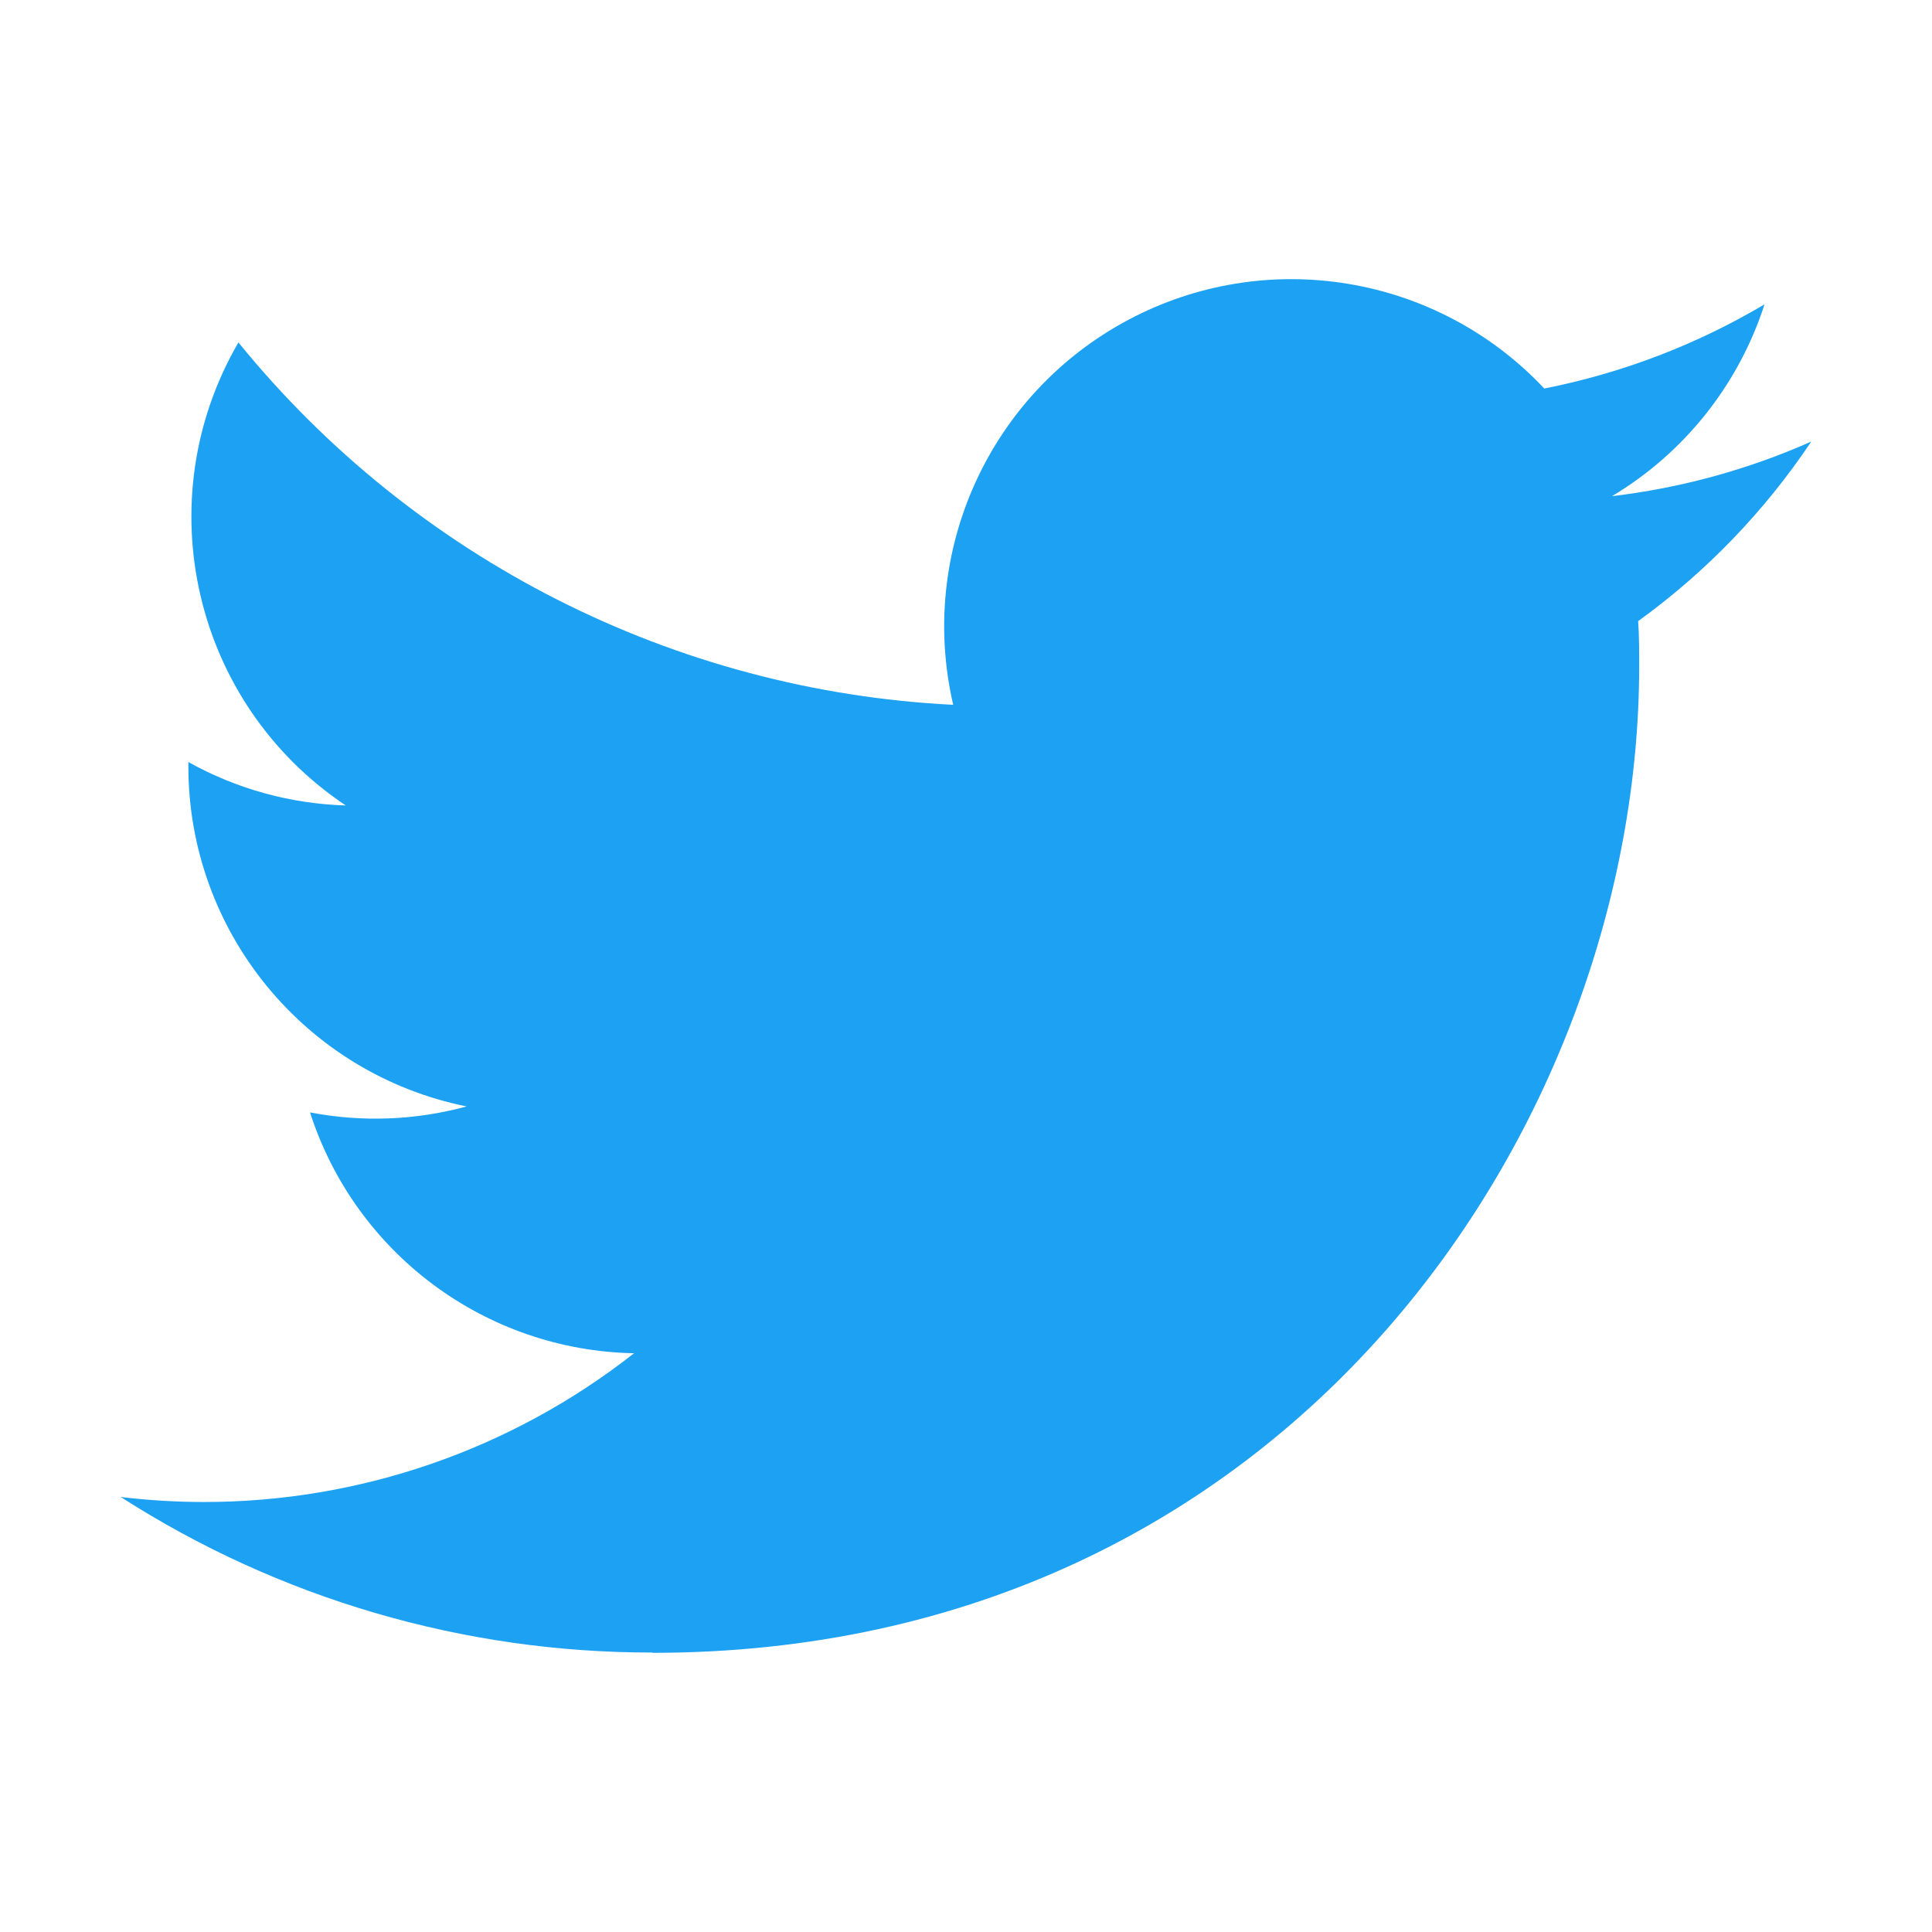
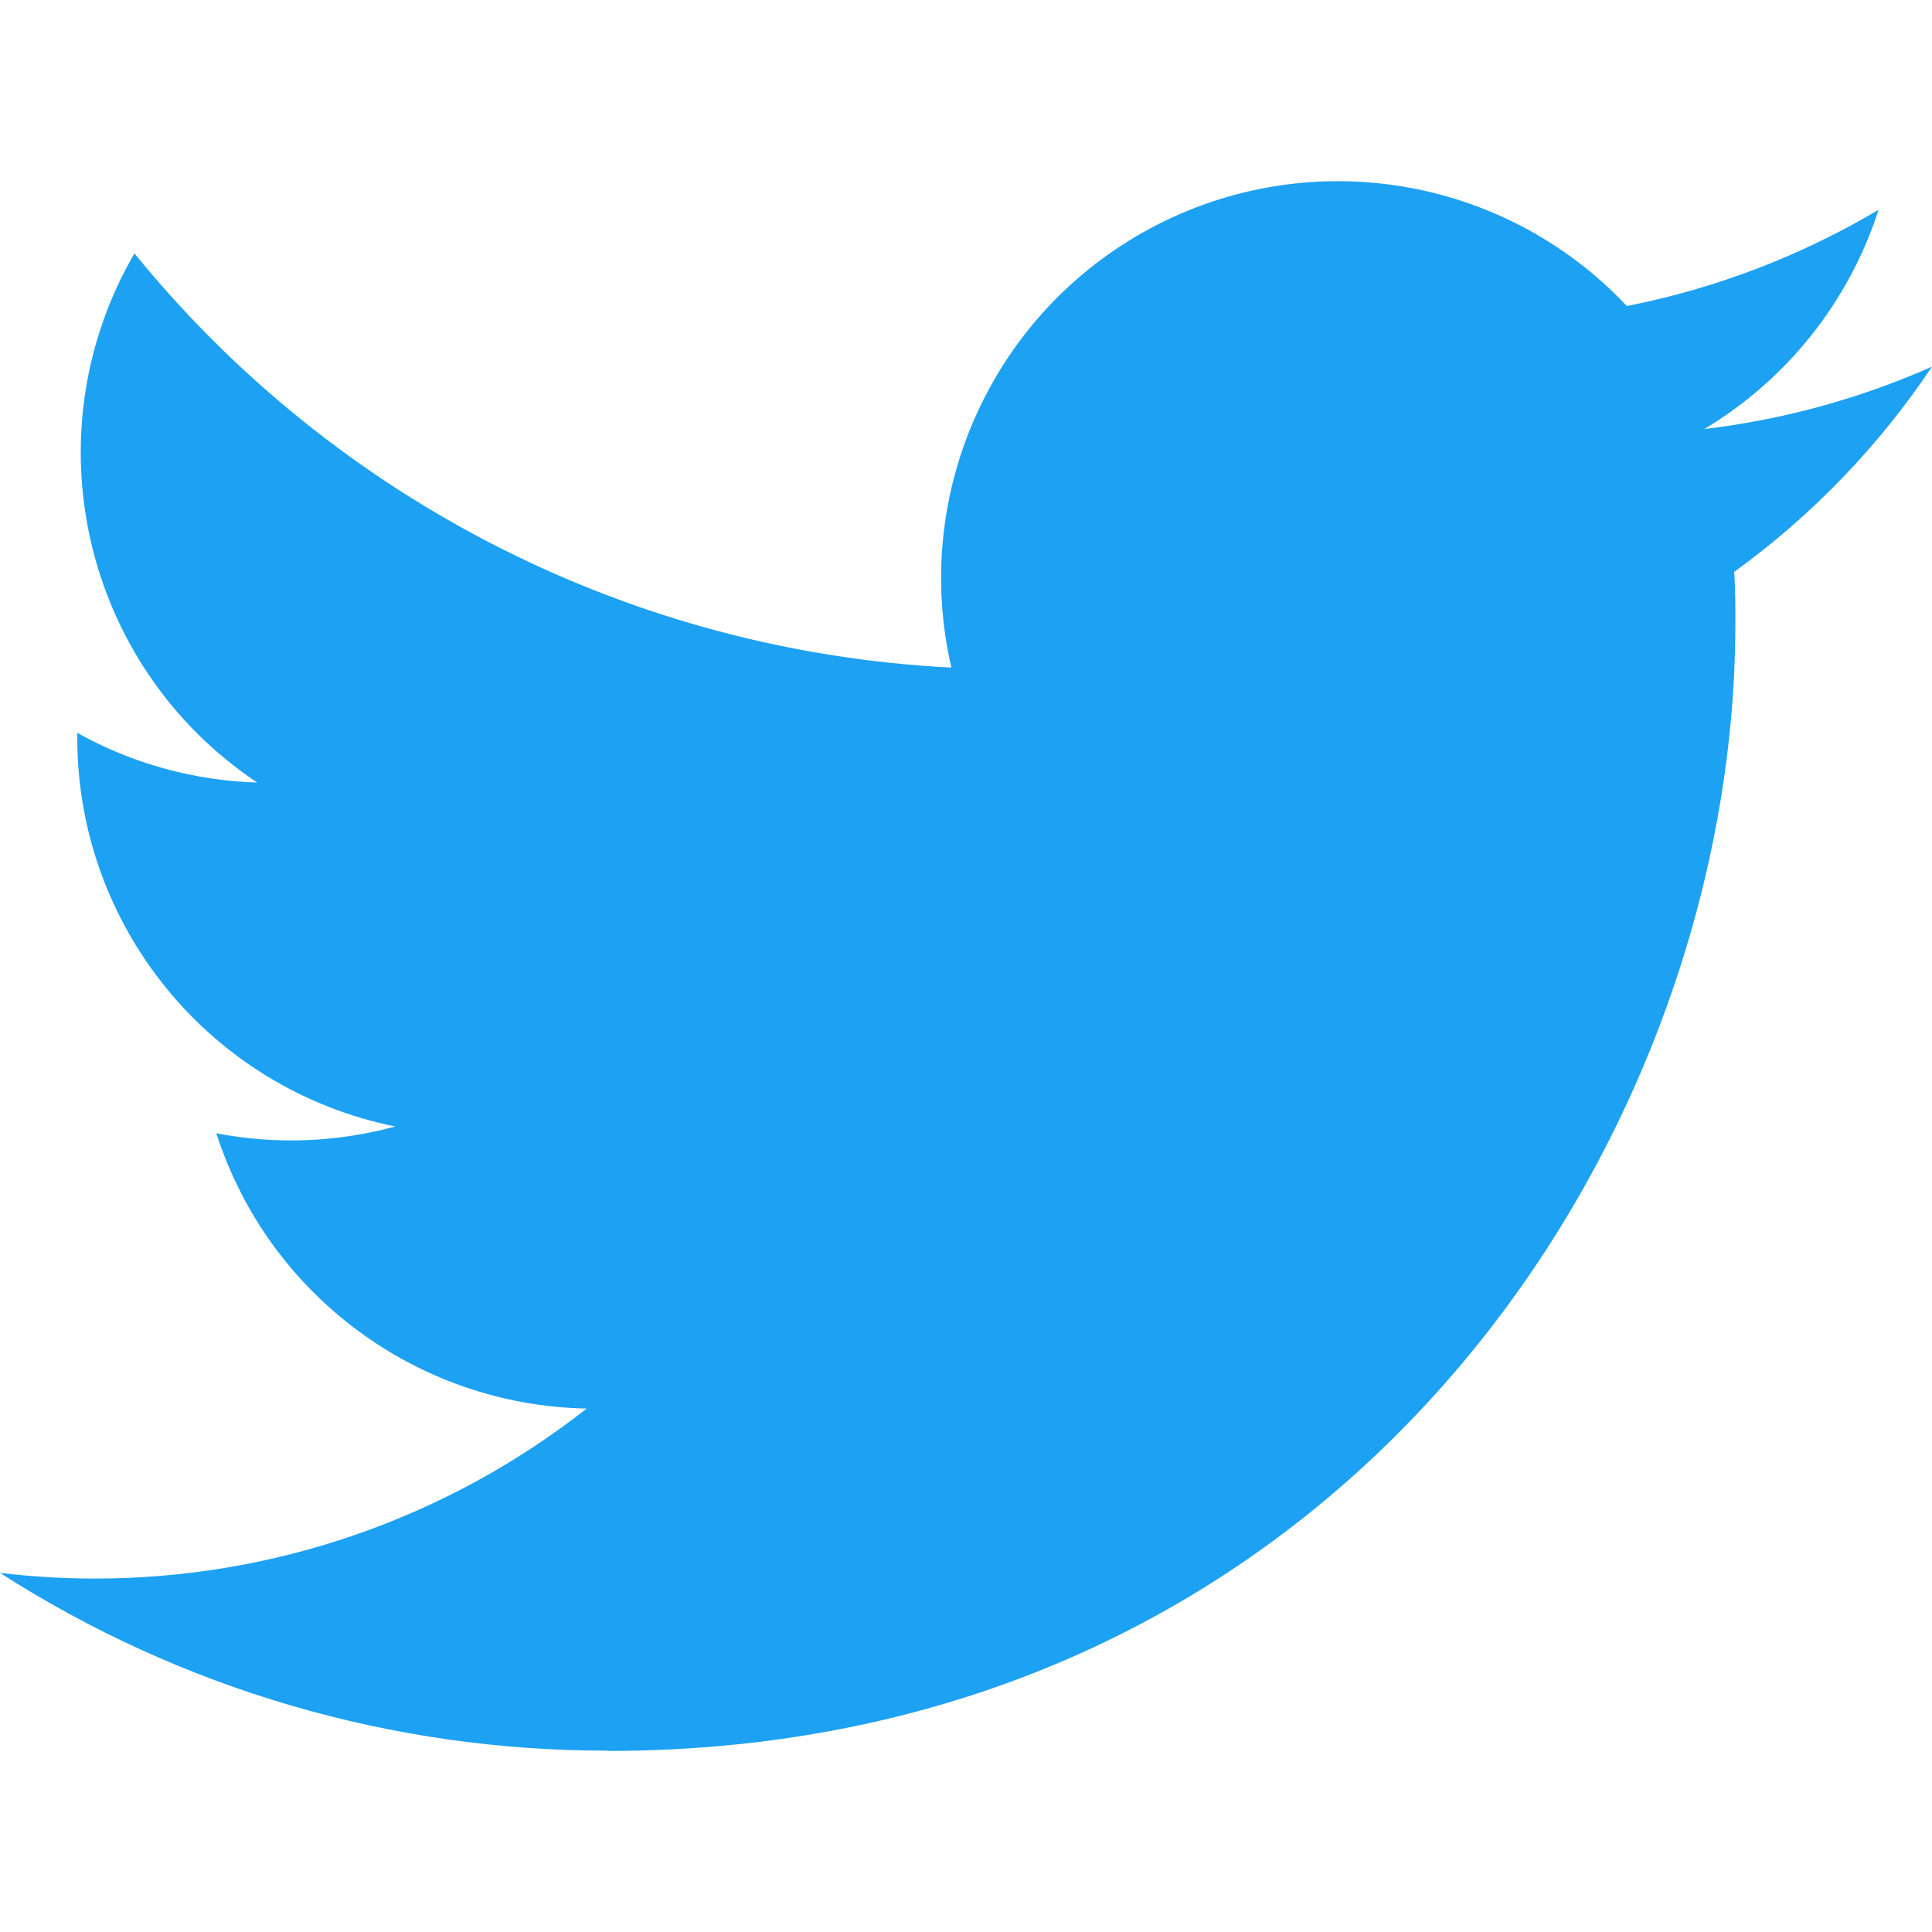
- <svg xmlns="http://www.w3.org/2000/svg" height="32" width="32" version="1.1" viewBox="0 0 32 32" data-name="Logo — FIXED" id="Logo_FIXED">
+ <svg xmlns="http://www.w3.org/2000/svg" id="Logo_FIXED" data-name="Logo — FIXED" viewBox="0 0 32 32" version="1.1" width="32" height="32">
  <defs id="defs4">
    <style id="style2">.cls-1{fill:none;}.cls-2{fill:#1da1f2;}</style>
  </defs>
-   <rect id="rect8" height="32" width="32" class="cls-1" x="0" y="0" style="fill:none;stroke-width:0.08" />
-   <path id="path10" d="m 10.805,27.376 c 10.566,0 16.345,-8.754 16.345,-16.345 0,-0.249 0,-0.496 -0.017,-0.743 A 11.688,11.688 0 0 0 30,7.314 11.467,11.467 0 0 1 26.7,8.218 5.765,5.765 0 0 0 29.226,5.041 11.512,11.512 0 0 1 25.578,6.435 5.75,5.75 0 0 0 15.788,11.674 16.309,16.309 0 0 1 3.949,5.672 5.749,5.749 0 0 0 5.727,13.341 5.702,5.702 0 0 1 3.12,12.622 c 0,0.024 0,0.048 0,0.073 a 5.747,5.747 0 0 0 4.609,5.631 5.736,5.736 0 0 1 -2.594,0.099 5.751,5.751 0 0 0 5.367,3.989 11.527,11.527 0 0 1 -7.134,2.464 A 11.694,11.694 0 0 1 2,24.795 a 16.264,16.264 0 0 0 8.805,2.576" class="cls-2" style="fill:#1da1f2;stroke-width:0.112" />
+   <path style="fill:#1da1f2;stroke-width:0.128" class="cls-2" d="m 10.063,29.001 c 12.076,0 18.68,-10.004 18.68,-18.68 0,-0.284 0,-0.567 -0.019,-0.849 A 13.358,13.358 0 0 0 32,6.073 a 13.105,13.105 0 0 1 -3.771,1.033 6.588,6.588 0 0 0 2.886,-3.631 13.157,13.157 0 0 1 -4.169,1.594 6.572,6.572 0 0 0 -11.188,5.988 A 18.639,18.639 0 0 1 2.227,4.197 6.57,6.57 0 0 0 4.26,12.961 6.516,6.516 0 0 1 1.28,12.139 c 0,0.027 0,0.055 0,0.083 a 6.568,6.568 0 0 0 5.267,6.436 6.555,6.555 0 0 1 -2.964,0.113 6.573,6.573 0 0 0 6.134,4.559 13.174,13.174 0 0 1 -8.154,2.816 A 13.364,13.364 0 0 1 0,26.052 a 18.587,18.587 0 0 0 10.063,2.944" id="path10" />
</svg>
